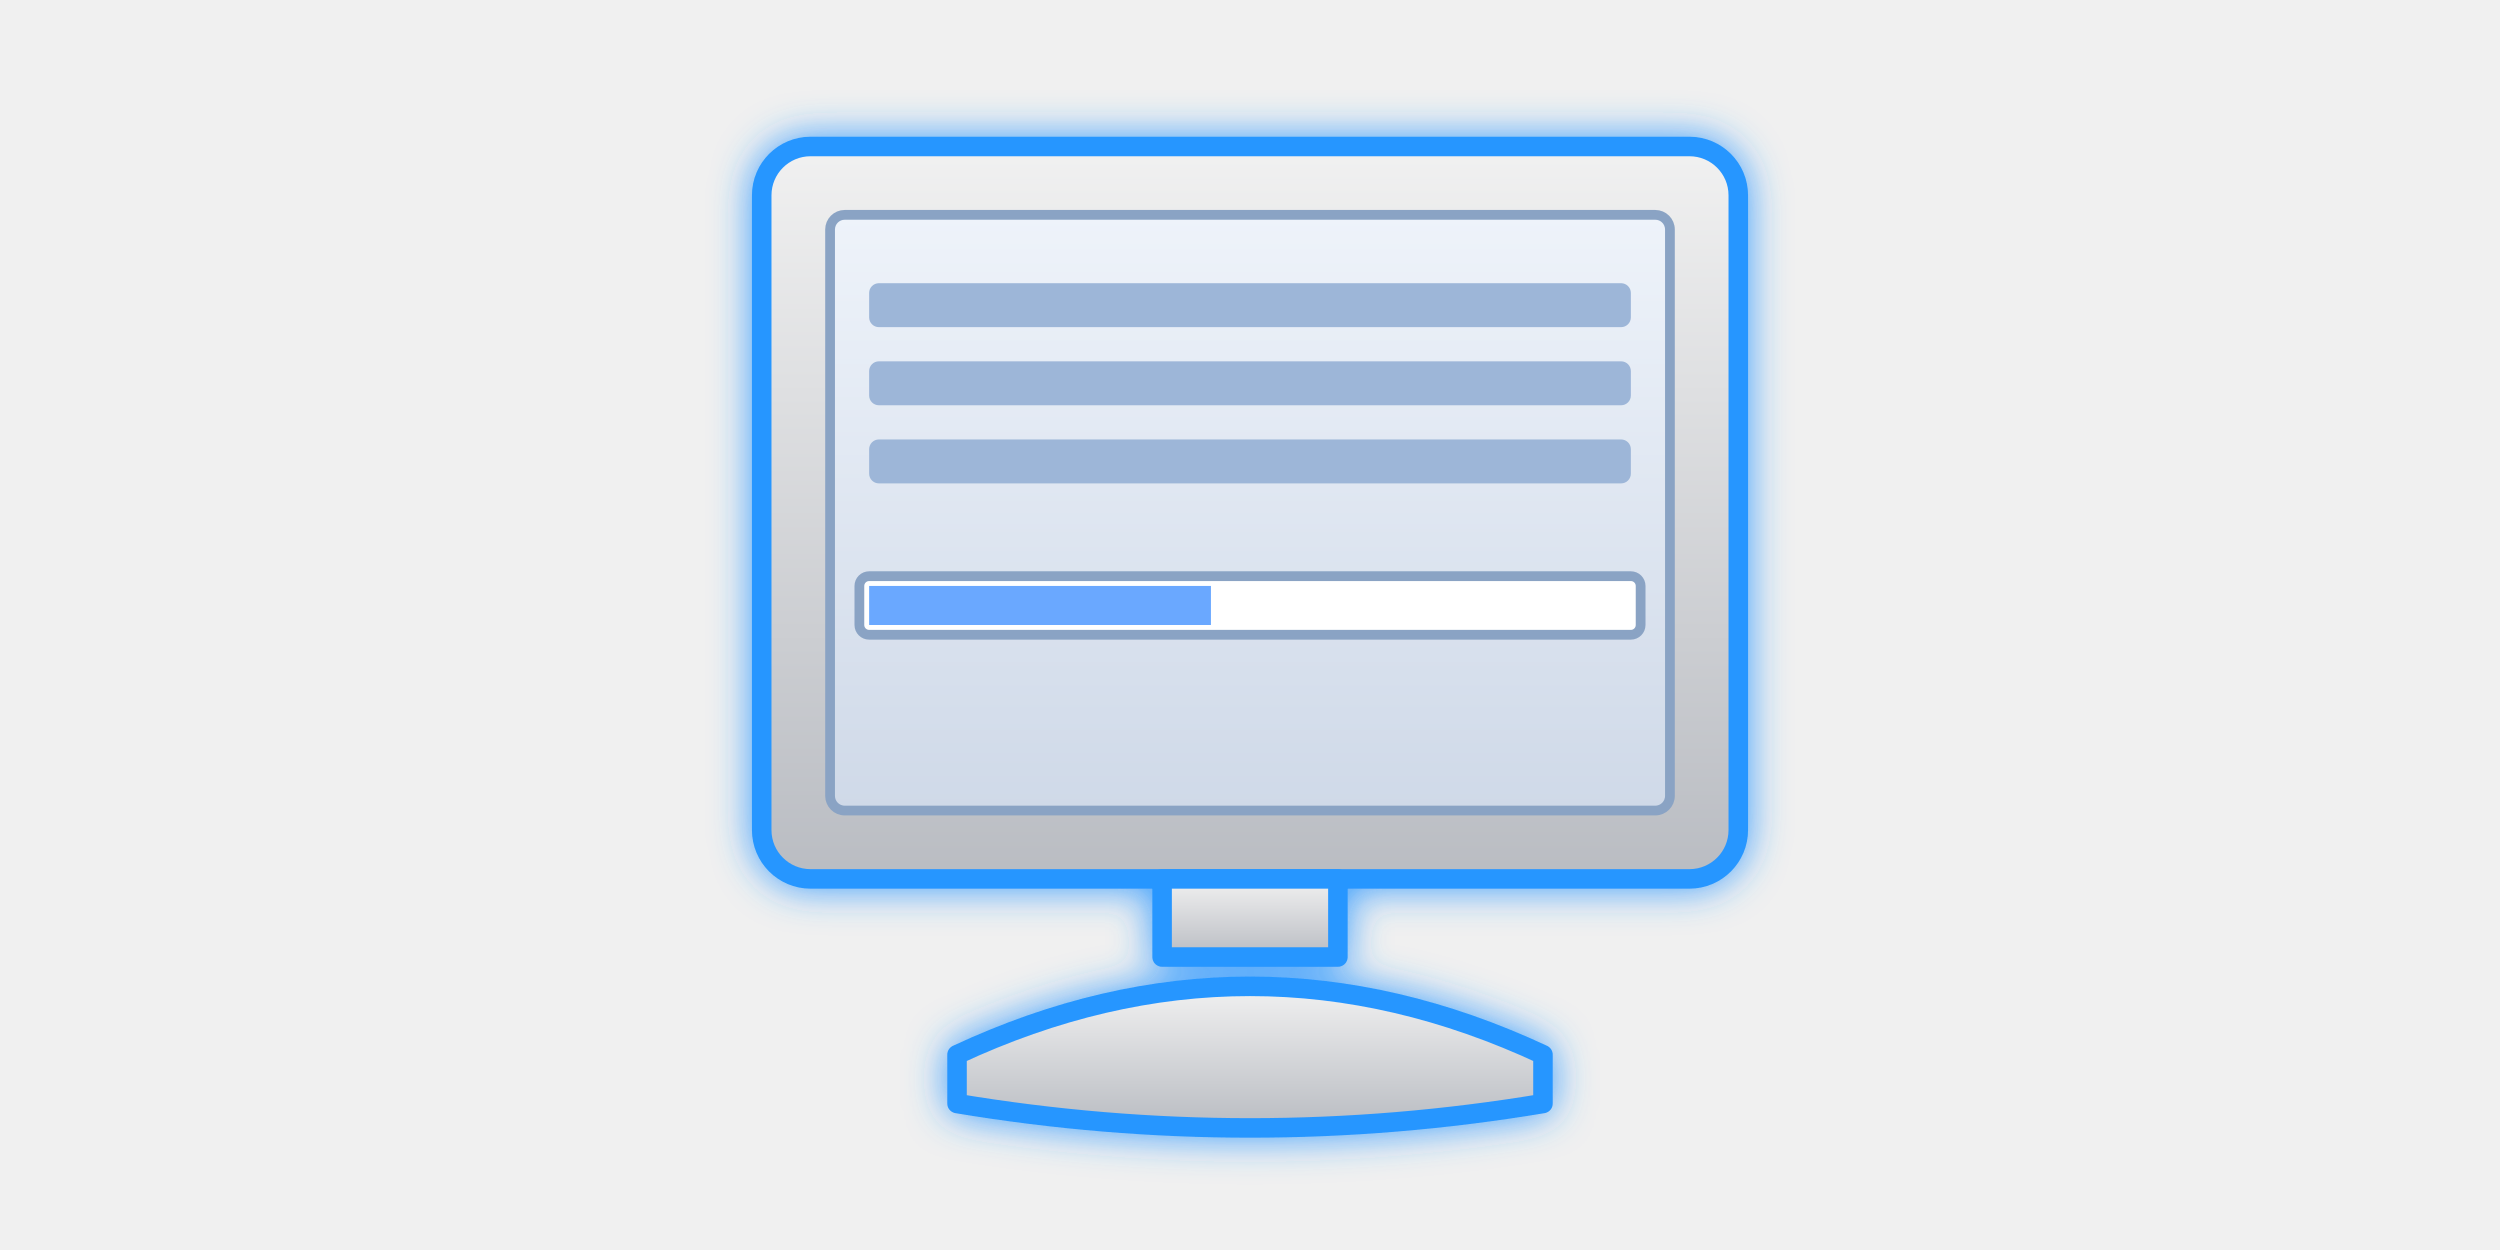
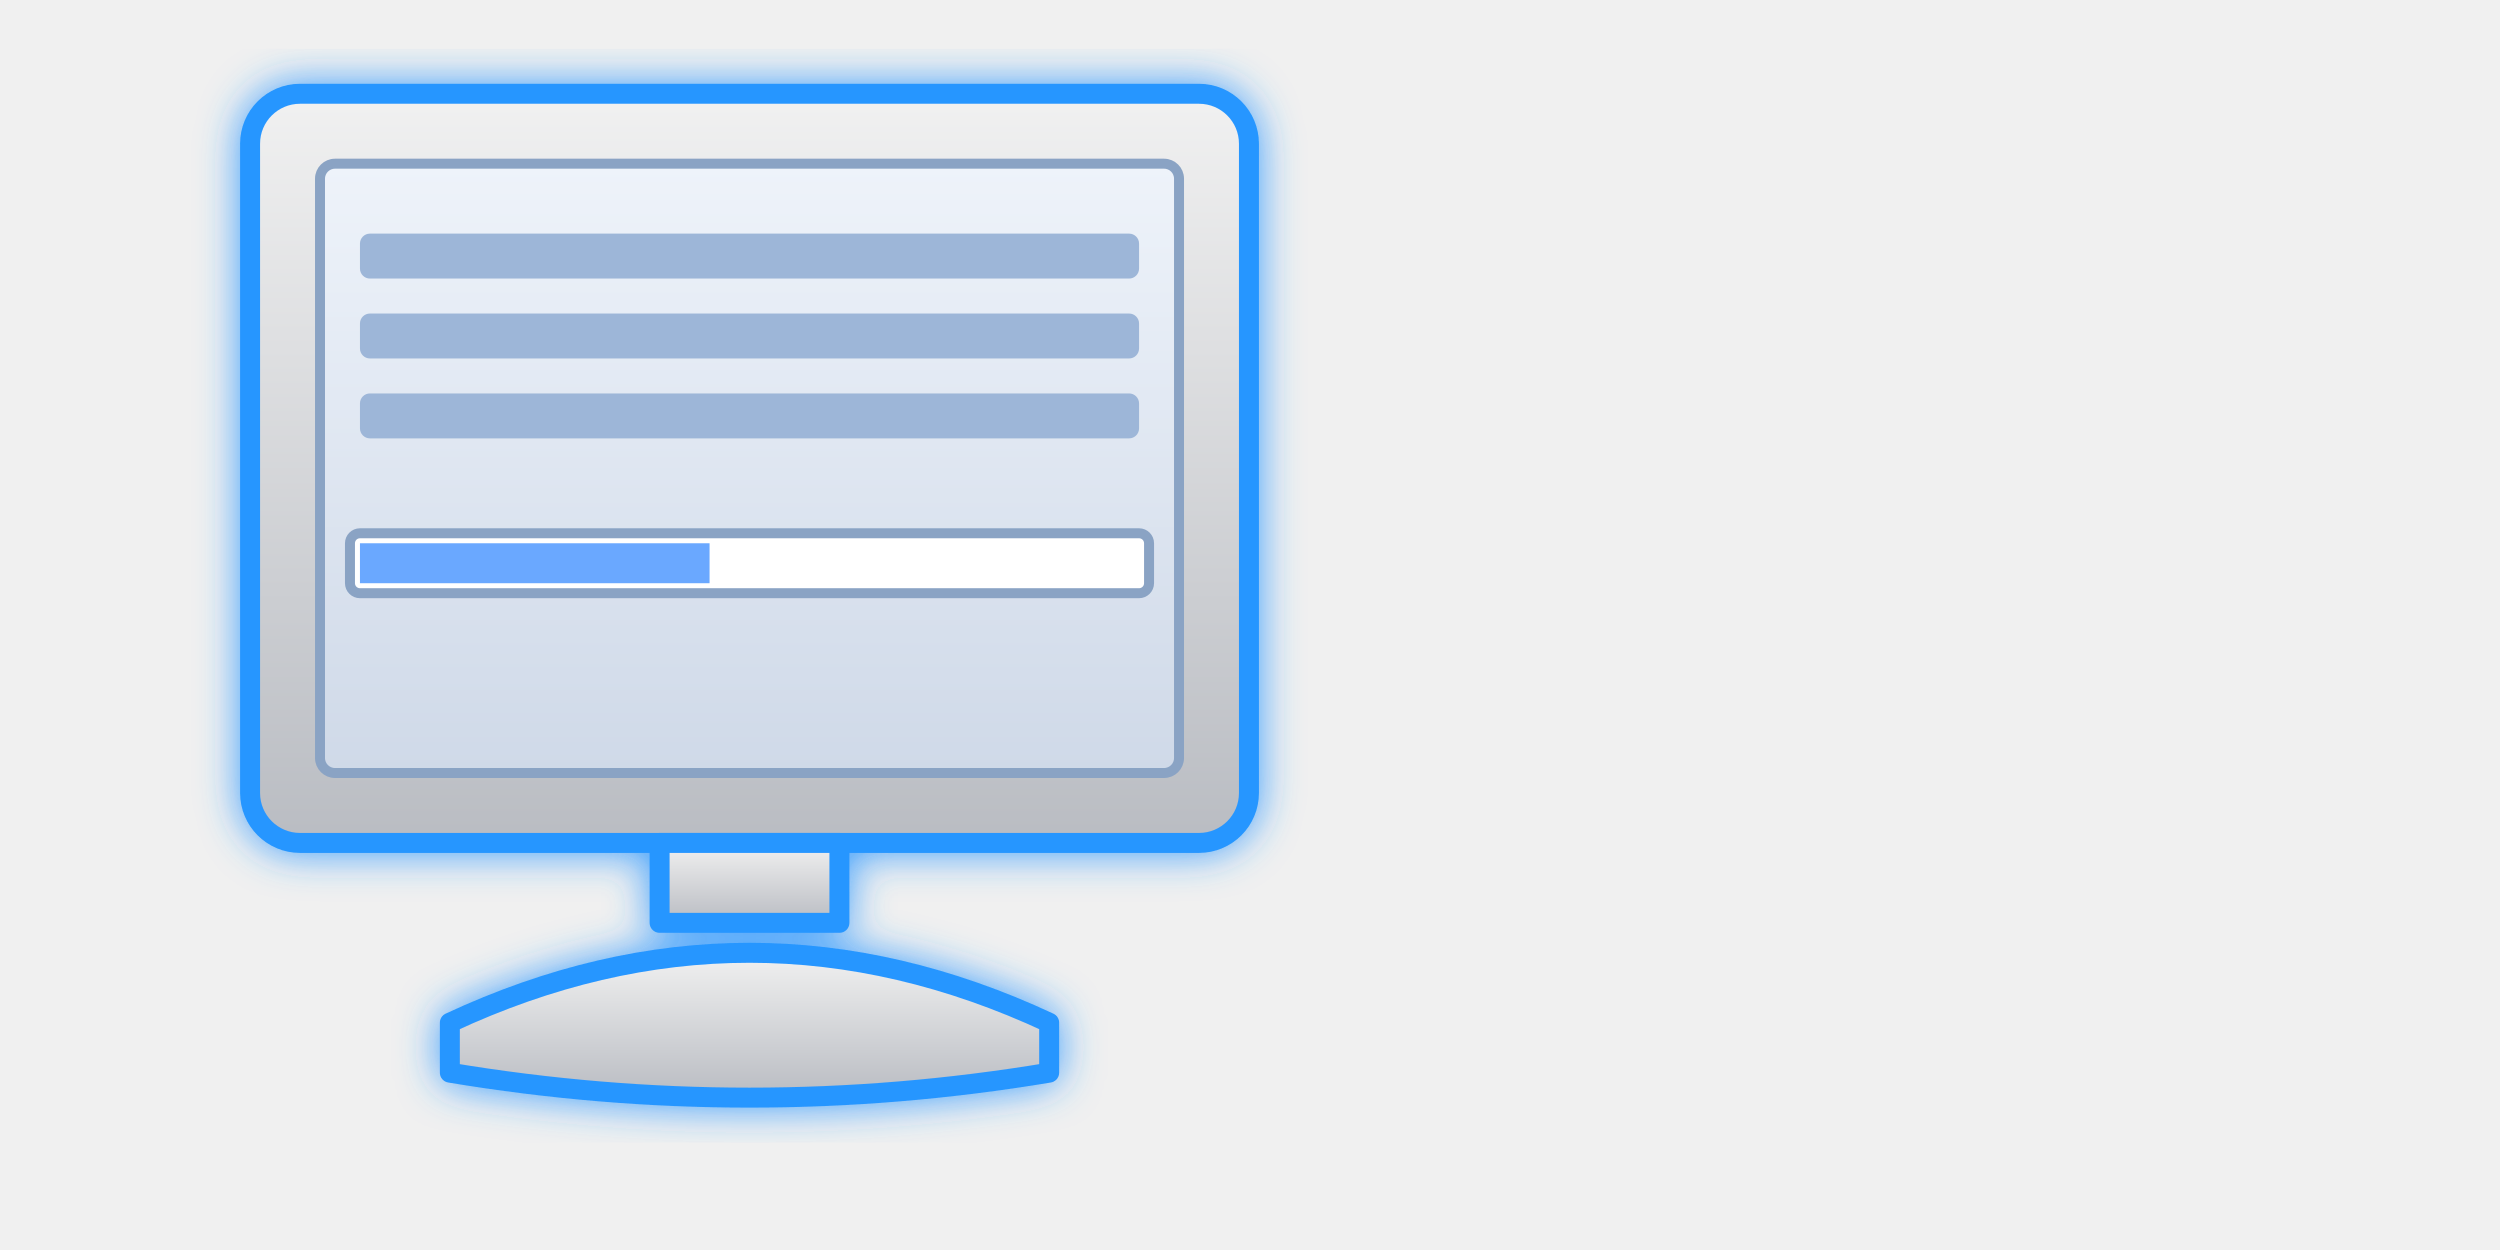
<svg xmlns="http://www.w3.org/2000/svg" width="512" height="256" viewBox="0 0 512 256">
-   <defs>
-     <linearGradient id="metal" x1="0" y1="0" x2="0" y2="1">
-       <stop offset="0" stop-color="#f1f1f1" />
-       <stop offset="1" stop-color="#b9bcc2" />
-     </linearGradient>
-     <linearGradient id="screen" x1="0" y1="0" x2="0" y2="1">
-       <stop offset="0" stop-color="#eef3fa" />
-       <stop offset="1" stop-color="#cfd9e8" />
-     </linearGradient>
-     <filter id="glow" x="-20%" y="-20%" width="140%" height="140%">
-       <feGaussianBlur in="SourceAlpha" stdDeviation="4" result="b" />
-       <feFlood flood-color="#2896ff" flood-opacity="0.9" />
-       <feComposite in2="b" operator="in" result="g" />
-       <feMerge>
-         <feMergeNode in="g" />
-         <feMergeNode in="SourceGraphic" />
-       </feMerge>
-     </filter>
-   </defs>
-   <g filter="url(#glow)">
-     <rect x="156" y="30" width="200" height="150" rx="10" fill="url(#metal)" stroke="#2896ff" stroke-width="4" stroke-linejoin="round" stroke-linecap="round" />
-     <rect x="170" y="44" width="172" height="122" rx="3" fill="url(#screen)" stroke="#8aa3c4" stroke-width="2" />
-     <rect x="178" y="58" width="156" height="9" rx="2" fill="#9db6d8" />
-     <rect x="178" y="74" width="156" height="9" rx="2" fill="#9db6d8" />
-     <rect x="178" y="90" width="156" height="9" rx="2" fill="#9db6d8" />
-     <rect x="176" y="118" width="160" height="12" rx="2" fill="#fff" stroke="#8aa3c4" stroke-width="2" />
-     <rect x="178" y="120" width="70" height="8" fill="#6aa8ff" />
-     <rect x="238.0" y="180" width="36" height="16" fill="url(#metal)" stroke="#2896ff" stroke-width="4" stroke-linejoin="round" stroke-linecap="round" />
-     <path d="M196.0,216 Q256.0,188 316.0,216 L316.0,226 Q256.0,236 196.0,226 Z" fill="url(#metal)" stroke="#2896ff" stroke-width="4" stroke-linejoin="round" stroke-linecap="round" />
-   </g>
+   <svg x="10" y="10" width="287" height="224" viewBox="147 21 218 219">
+     <svg width="512" height="256" viewBox="0 0 512 256">
+       <defs>
+         <linearGradient id="metal" x1="0" y1="0" x2="0" y2="1">
+           <stop offset="0" stop-color="#f1f1f1" />
+           <stop offset="1" stop-color="#b9bcc2" />
+         </linearGradient>
+         <linearGradient id="screen" x1="0" y1="0" x2="0" y2="1">
+           <stop offset="0" stop-color="#eef3fa" />
+           <stop offset="1" stop-color="#cfd9e8" />
+         </linearGradient>
+         <filter id="glow" x="-20%" y="-20%" width="140%" height="140%">
+           <feGaussianBlur in="SourceAlpha" stdDeviation="4" result="b" />
+           <feFlood flood-color="#2896ff" flood-opacity="0.9" />
+           <feComposite in2="b" operator="in" result="g" />
+           <feMerge>
+             <feMergeNode in="g" />
+             <feMergeNode in="SourceGraphic" />
+           </feMerge>
+         </filter>
+       </defs>
+       <g filter="url(#glow)">
+         <rect x="156" y="30" width="200" height="150" rx="10" fill="url(#metal)" stroke="#2896ff" stroke-width="4" stroke-linejoin="round" stroke-linecap="round" />
+         <rect x="170" y="44" width="172" height="122" rx="3" fill="url(#screen)" stroke="#8aa3c4" stroke-width="2" />
+         <rect x="178" y="58" width="156" height="9" rx="2" fill="#9db6d8" />
+         <rect x="178" y="74" width="156" height="9" rx="2" fill="#9db6d8" />
+         <rect x="178" y="90" width="156" height="9" rx="2" fill="#9db6d8" />
+         <rect x="176" y="118" width="160" height="12" rx="2" fill="#fff" stroke="#8aa3c4" stroke-width="2" />
+         <rect x="178" y="120" width="70" height="8" fill="#6aa8ff" />
+         <rect x="238.0" y="180" width="36" height="16" fill="url(#metal)" stroke="#2896ff" stroke-width="4" stroke-linejoin="round" stroke-linecap="round" />
+         <path d="M196.0,216 Q256.0,188 316.0,216 L316.0,226 Q256.0,236 196.0,226 Z" fill="url(#metal)" stroke="#2896ff" stroke-width="4" stroke-linejoin="round" stroke-linecap="round" />
+       </g>
+     </svg>
+   </svg>
</svg>
